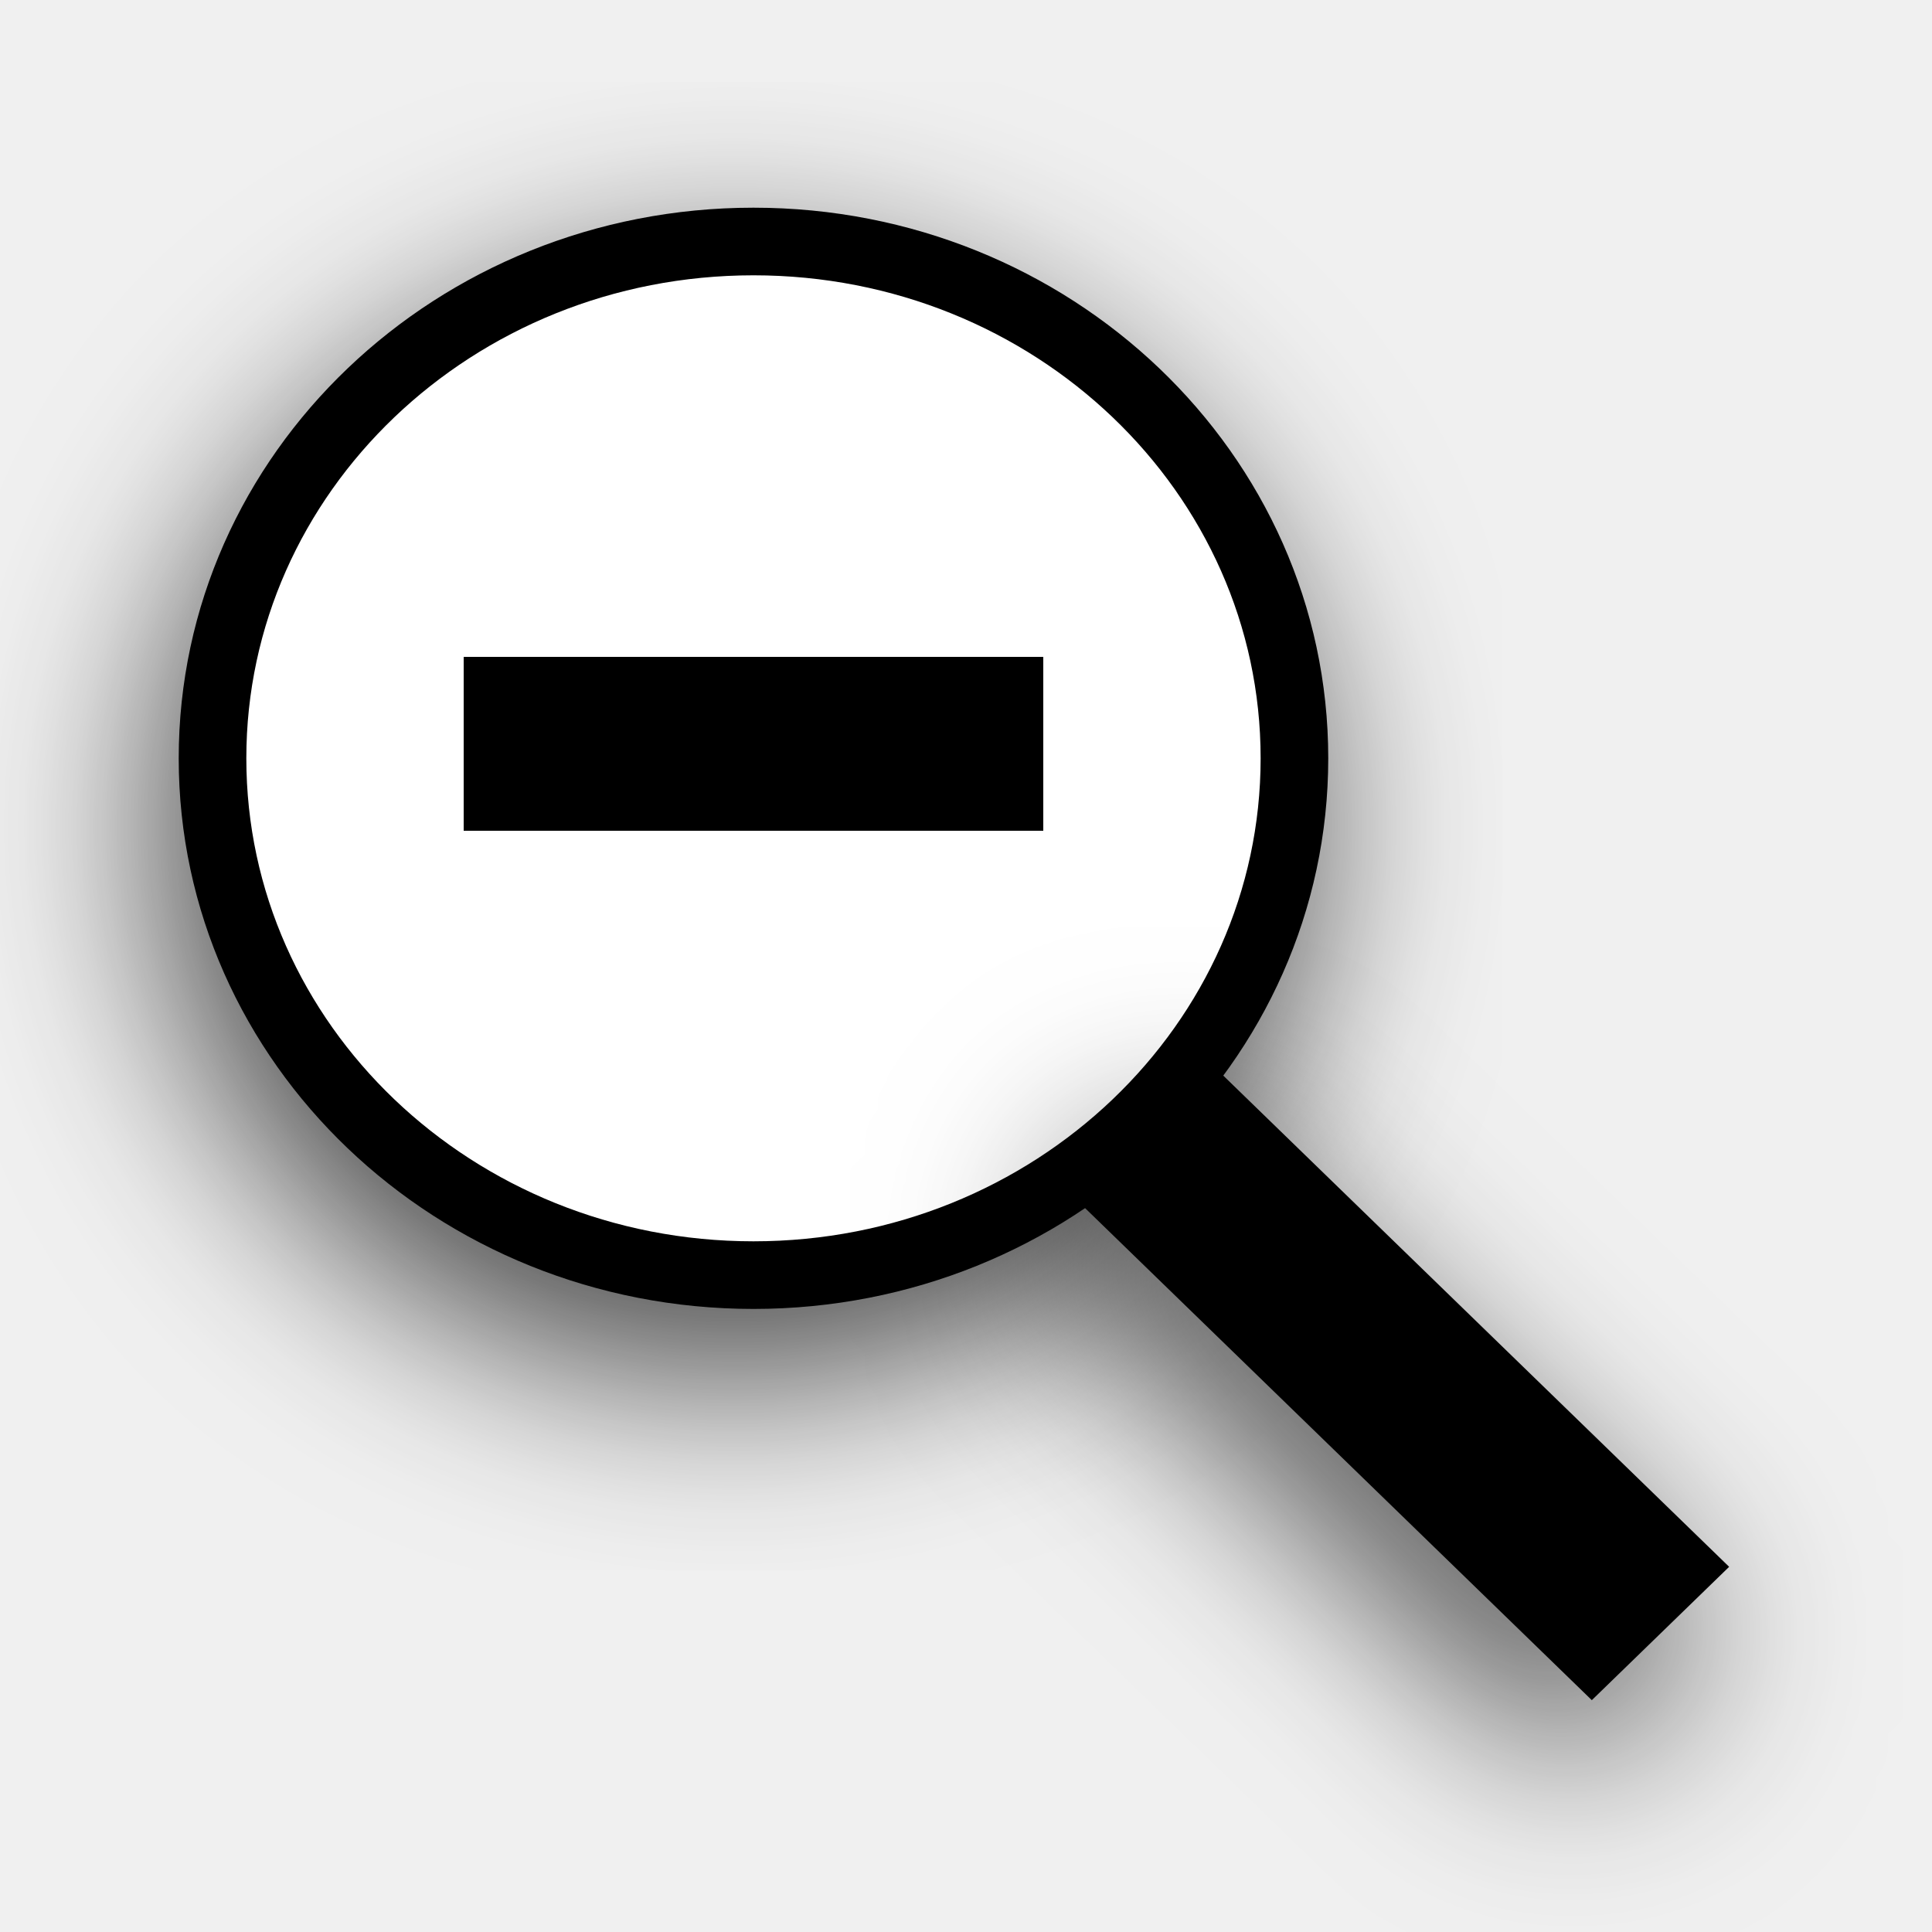
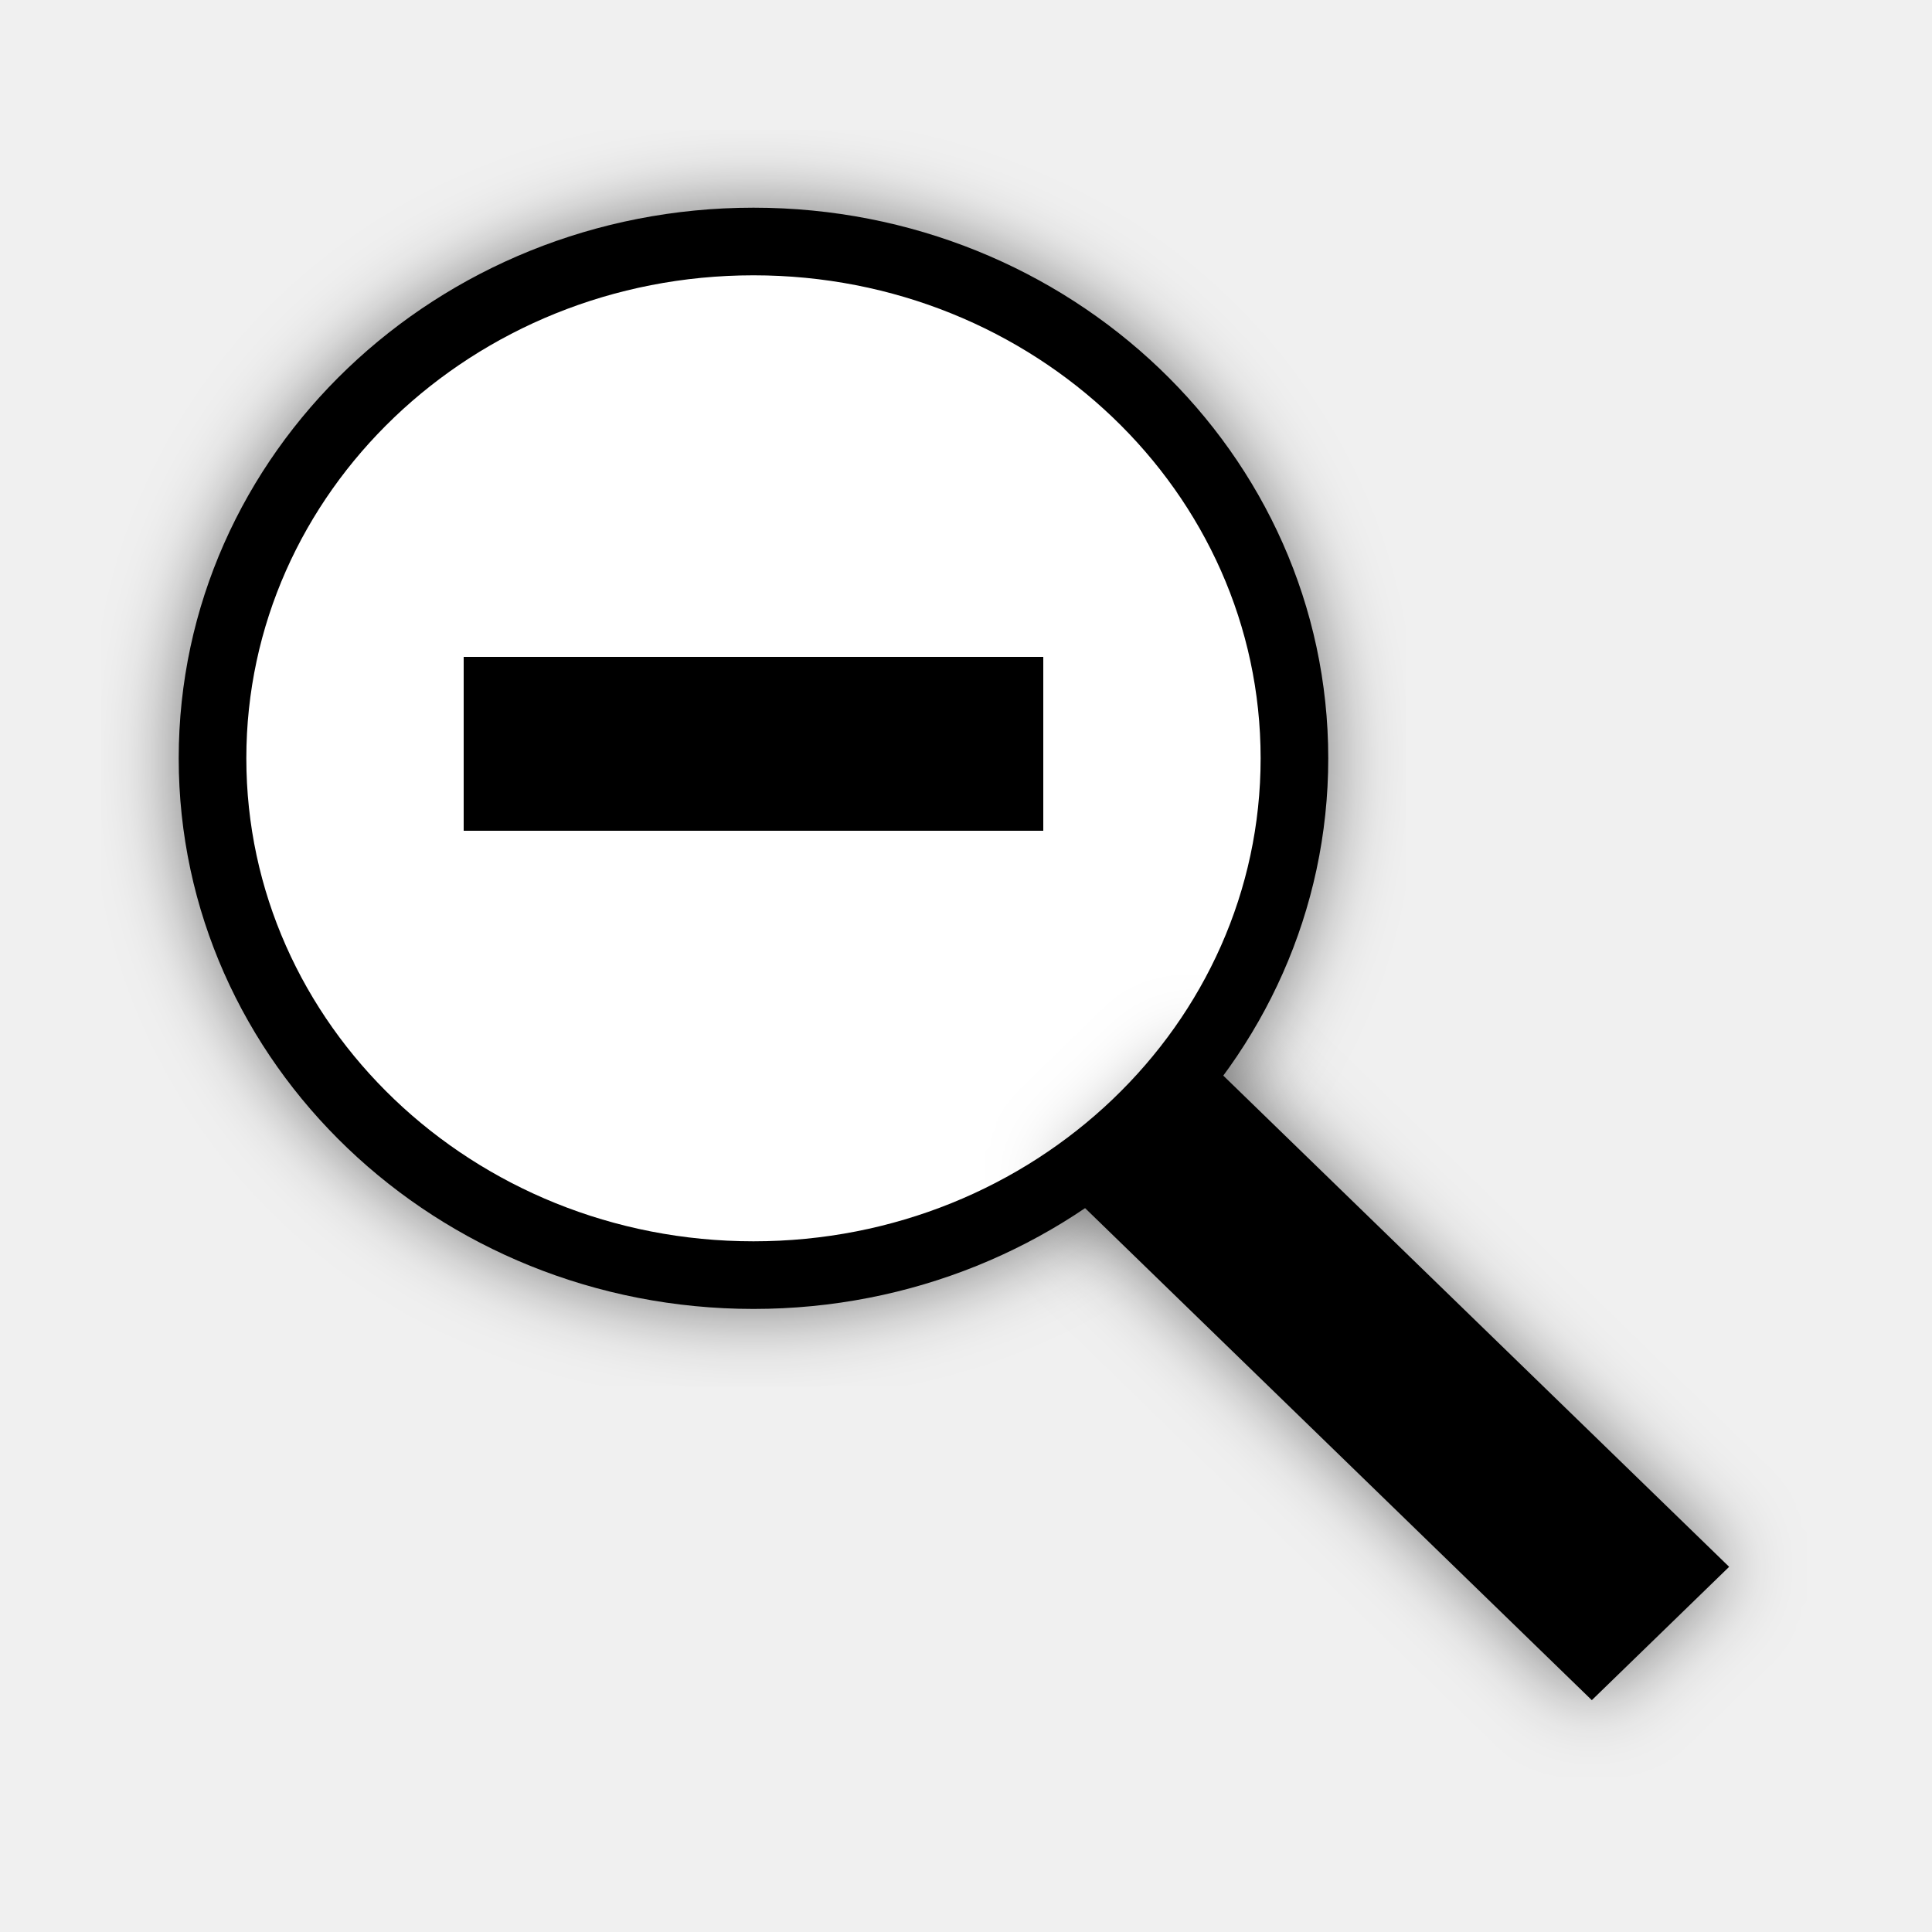
<svg xmlns="http://www.w3.org/2000/svg" width="200" height="200" viewBox="0 0 200 200" fill="none">
-   <g clip-path="url(#clip0)">
+   <path fill-rule="evenodd" clip-rule="evenodd" d="M134 78.5C134 108.051 108.932 132 78 132C47.068 132 22 108.051 22 78.5C22 48.948 47.068 25 78 25C108.932 25 134 48.948 134 78.5Z" fill="white" />
+   <g filter="url(#filter0_d)">
    <path fill-rule="evenodd" clip-rule="evenodd" d="M134 78.5C134 108.051 108.932 132 78 132C47.068 132 22 108.051 22 78.5C22 48.948 47.068 25 78 25C108.932 25 134 48.948 134 78.5Z" fill="white" />
-     <g filter="url(#filter0_d)">
-       <path fill-rule="evenodd" clip-rule="evenodd" d="M134 78.5C134 108.051 108.932 132 78 132C47.068 132 22 108.051 22 78.5C22 48.948 47.068 25 78 25C108.932 25 134 48.948 134 78.5Z" fill="white" />
-       <path fill-rule="evenodd" clip-rule="evenodd" d="M134 78.5C134 108.051 108.932 132 78 132C47.068 132 22 108.051 22 78.5C22 48.948 47.068 25 78 25C108.932 25 134 48.948 134 78.5Z" stroke="black" stroke-width="7" />
-     </g>
-     <path fill-rule="evenodd" clip-rule="evenodd" d="M108 86H48V68H108V86Z" fill="black" />
-     <g filter="url(#filter1_d)">
-       <path fill-rule="evenodd" clip-rule="evenodd" d="M164.784 176L179 162.196L124.216 109L110 122.804L164.784 176Z" fill="black" />
-     </g>
+     <path fill-rule="evenodd" clip-rule="evenodd" d="M134 78.5C134 108.051 108.932 132 78 132C47.068 132 22 108.051 22 78.5C22 48.948 47.068 25 78 25C108.932 25 134 48.948 134 78.5Z" stroke="black" stroke-width="7" />
+   </g>
+   <path fill-rule="evenodd" clip-rule="evenodd" d="M108 86H48V68H108V86Z" fill="black" />
+   <g filter="url(#filter1_d)">
+     <path fill-rule="evenodd" clip-rule="evenodd" d="M164.784 176L179 162.196L124.216 109L110 122.804L164.784 176Z" fill="black" />
  </g>
  <defs>
-     <filter id="filter0_d" x="-3.5" y="8.5" width="159" height="154" filterUnits="userSpaceOnUse" color-interpolation-filters="sRGB">
+     <filter id="filter0_d" x="10.5" y="13.5" width="135" height="130" filterUnits="userSpaceOnUse" color-interpolation-filters="sRGB">
      <feFlood flood-opacity="0" result="BackgroundImageFix" />
      <feColorMatrix in="SourceAlpha" type="matrix" values="0 0 0 0 0 0 0 0 0 0 0 0 0 0 0 0 0 0 127 0" />
-       <feOffset dx="-2" dy="7" />
-       <feGaussianBlur stdDeviation="10" />
-       <feColorMatrix type="matrix" values="0 0 0 0 0 0 0 0 0 0 0 0 0 0 0 0 0 0 0.7 0" />
+       <feOffset />
+       <feGaussianBlur stdDeviation="4" />
+       <feColorMatrix type="matrix" values="0 0 0 0 0 0 0 0 0 0 0 0 0 0 0 0 0 0 0.5 0" />
      <feBlend mode="normal" in2="BackgroundImageFix" result="effect1_dropShadow" />
      <feBlend mode="normal" in="SourceGraphic" in2="effect1_dropShadow" result="shape" />
    </filter>
-     <filter id="filter1_d" x="88" y="96" width="109" height="107" filterUnits="userSpaceOnUse" color-interpolation-filters="sRGB">
+     <filter id="filter1_d" x="102" y="101" width="85" height="83" filterUnits="userSpaceOnUse" color-interpolation-filters="sRGB">
      <feFlood flood-opacity="0" result="BackgroundImageFix" />
      <feColorMatrix in="SourceAlpha" type="matrix" values="0 0 0 0 0 0 0 0 0 0 0 0 0 0 0 0 0 0 127 0" />
-       <feOffset dx="-2" dy="7" />
-       <feGaussianBlur stdDeviation="10" />
-       <feColorMatrix type="matrix" values="0 0 0 0 0 0 0 0 0 0 0 0 0 0 0 0 0 0 0.7 0" />
+       <feOffset />
+       <feGaussianBlur stdDeviation="4" />
+       <feColorMatrix type="matrix" values="0 0 0 0 0 0 0 0 0 0 0 0 0 0 0 0 0 0 0.5 0" />
      <feBlend mode="normal" in2="BackgroundImageFix" result="effect1_dropShadow" />
      <feBlend mode="normal" in="SourceGraphic" in2="effect1_dropShadow" result="shape" />
    </filter>
-     <clipPath id="clip0">
-       <rect width="200" height="200" fill="white" />
-     </clipPath>
  </defs>
</svg>
